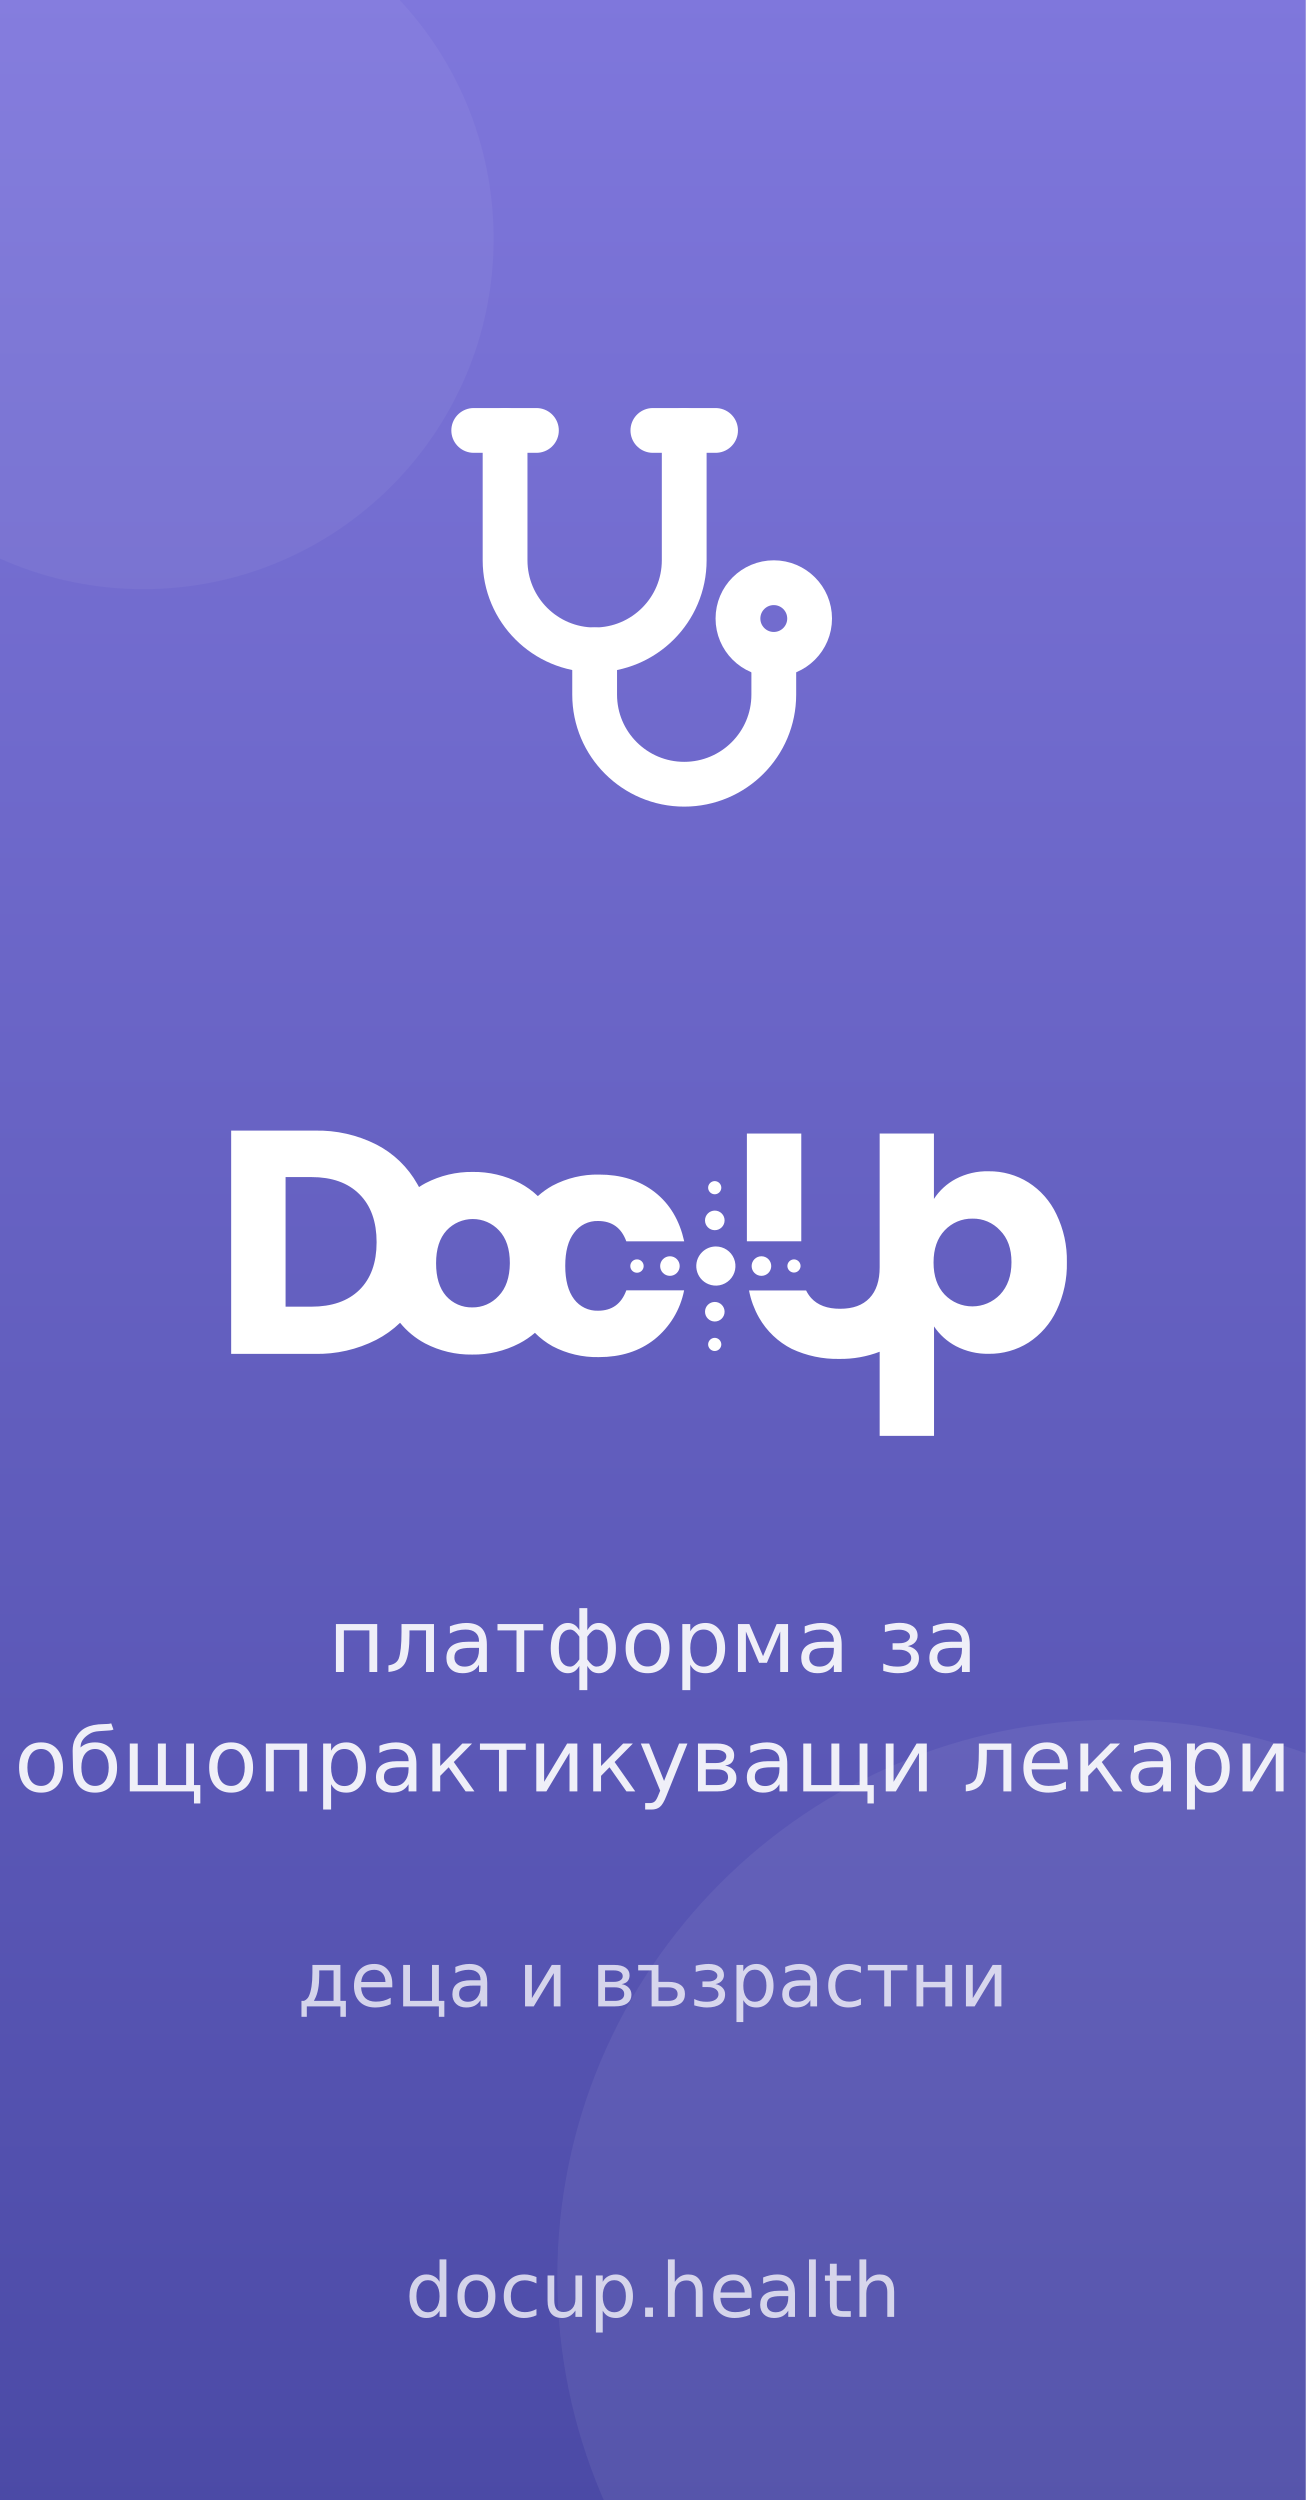
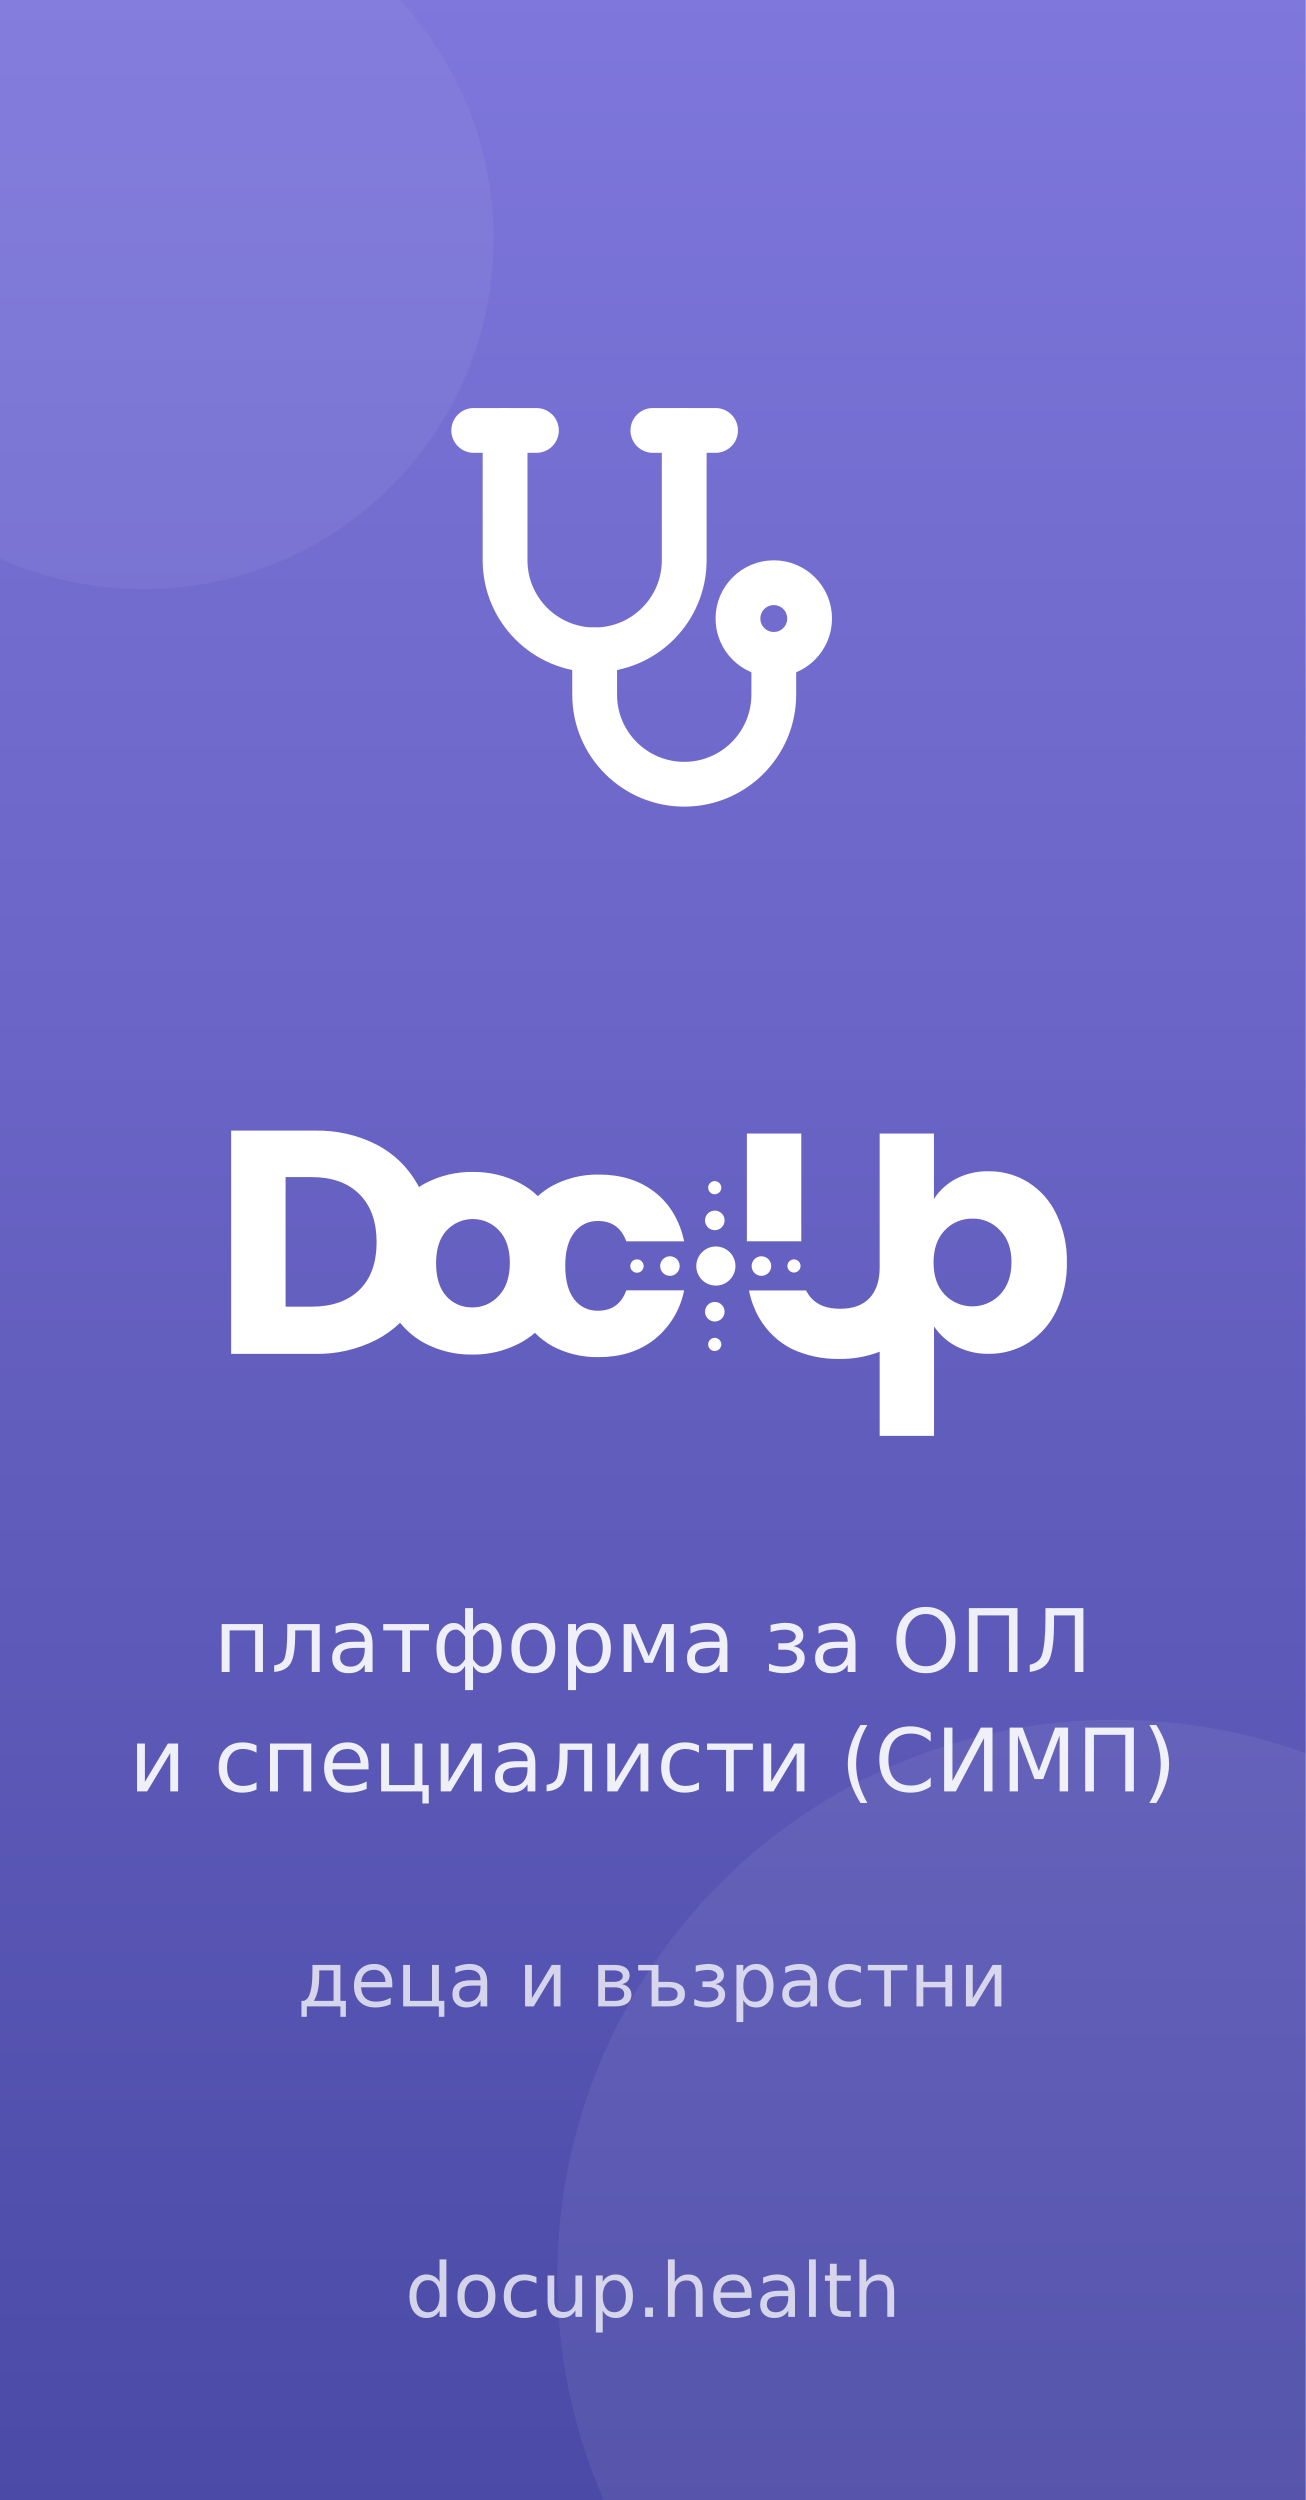
<svg xmlns="http://www.w3.org/2000/svg" width="164" height="314" viewBox="0 0 164 314">
  <defs>
    <linearGradient id="bg" x1="0" y1="0" x2="0" y2="1">
      <stop offset="0" stop-color="#7f77dc" />
      <stop offset="1" stop-color="#4b4aa6" />
    </linearGradient>
  </defs>
  <rect width="164" height="314" fill="url(#bg)" />
  <circle cx="140" cy="286" r="70" fill="#ffffff" opacity=".06" />
  <circle cx="18" cy="30" r="44" fill="#ffffff" opacity=".05" />
  <g transform="translate(46 40) scale(.28125)" fill="none" stroke="#fff" stroke-width="20" stroke-linecap="round" stroke-linejoin="round">
    <path d="M48 50 H76 M128 50 H156" />
    <path d="M62 50 V108 a40 40 0 0 0 80 0 V50" />
    <path d="M102 148 V168 a40 40 0 0 0 80 0 V158" />
    <circle cx="182" cy="134" r="16" stroke-width="20" />
  </g>
  <g transform="translate(29 142) scale(1.1277)">
    <path fill="#ffffff" d="M63.528 12.331v-12h-6.057v12h6.057Z" />
    <path fill="#ffffff" d="M91.94 9.312a8.455 8.455 0 0 0-3.12-3.54 8.19 8.19 0 0 0-4.427-1.24 7.513 7.513 0 0 0-3.65.848 6.616 6.616 0 0 0-2.441 2.234V.332h-6.043v14.892c0 1.49-.372 2.636-1.136 3.437-.763.8-1.843 1.187-3.272 1.187-1.43 0-2.495-.398-3.225-1.202a3.689 3.689 0 0 1-.558-.838h-6.36a9.856 9.856 0 0 0 1.118 3.034 8.797 8.797 0 0 0 3.645 3.474 11.944 11.944 0 0 0 5.28 1.117 12.07 12.07 0 0 0 4.508-.8V34h6.054V21.814a6.784 6.784 0 0 0 2.446 2.2 7.635 7.635 0 0 0 3.648.85 8.146 8.146 0 0 0 4.427-1.244 8.68 8.68 0 0 0 3.12-3.578 11.858 11.858 0 0 0 1.155-5.384c.04-1.85-.36-3.682-1.17-5.346Zm-6.278 8.961a4.28 4.28 0 0 1-6.162 0c-.826-.873-1.24-2.067-1.24-3.581 0-1.514.414-2.707 1.24-3.578a4.15 4.15 0 0 1 3.083-1.307 4.062 4.062 0 0 1 3.08 1.307c.853.854 1.279 2.035 1.276 3.544-.002 1.51-.428 2.714-1.277 3.615ZM40.888 20.064a3.195 3.195 0 0 1-2.659-1.277c-.659-.871-.99-2.114-.99-3.723 0-1.608.331-2.833.99-3.686a3.173 3.173 0 0 1 2.659-1.307c1.556 0 2.607.756 3.153 2.268h6.449c-.522-2.36-1.62-4.191-3.295-5.492-1.676-1.3-3.746-1.95-6.21-1.947a10.66 10.66 0 0 0-5.176 1.24 9.006 9.006 0 0 0-1.62 1.158 8.963 8.963 0 0 0-2.014-1.452 11.076 11.076 0 0 0-5.245-1.24 11.062 11.062 0 0 0-5.231 1.24c-.261.137-.51.286-.745.446-.06-.111-.123-.223-.19-.338a10.983 10.983 0 0 0-4.542-4.39A14.468 14.468 0 0 0 9.338.004H.03v24.867h9.308a14.38 14.38 0 0 0 6.847-1.56 11.283 11.283 0 0 0 2.658-1.903 9.097 9.097 0 0 0 2.781 2.294 11.005 11.005 0 0 0 5.25 1.247c1.823.027 3.624-.4 5.242-1.24a9.146 9.146 0 0 0 1.746-1.18 8.862 8.862 0 0 0 1.959 1.49 10.615 10.615 0 0 0 5.163 1.213c2.458 0 4.524-.66 6.2-1.98a9.278 9.278 0 0 0 3.294-5.455h-6.437c-.548 1.511-1.6 2.267-3.153 2.267Zm-26.58-2.312c-1.273 1.241-3.056 1.862-5.35 1.862H6.091V5.179h2.875c2.293 0 4.076.637 5.35 1.91 1.277 1.273 1.913 3.06 1.913 5.347 0 2.286-.644 4.061-1.92 5.316Zm15.507.67a3.886 3.886 0 0 1-2.938 1.274 3.787 3.787 0 0 1-2.907-1.274c-.745-.854-1.117-2.07-1.117-3.648 0-1.579.39-2.795 1.169-3.649a3.99 3.99 0 0 1 5.845 0c.804.851 1.205 2.068 1.203 3.649-.019 1.582-.428 2.796-1.255 3.648ZM54.016 12.909a2.178 2.178 0 0 1 1.54 3.721 2.178 2.178 0 0 1-2.375.474 2.178 2.178 0 0 1-.708-3.556c.409-.41.964-.64 1.543-.64Z" />
    <path fill="#ffffff" d="M49.987 15.09a1.091 1.091 0 0 1-1.087 1.091 1.09 1.09 0 1 1 0-2.182 1.09 1.09 0 0 1 1.087 1.091ZM45.974 15.09a.744.744 0 0 1-1.49 0 .745.745 0 1 1 1.49 0ZM60.181 15.09a1.091 1.091 0 1 1-2.182 0 1.091 1.091 0 0 1 2.182 0ZM63.45 15.09a.745.745 0 0 1-.745.726.745.745 0 0 1-.726-.726.745.745 0 0 1 .726-.744.745.745 0 0 1 .745.744ZM54.987 10.004a1.091 1.091 0 0 1-2.182 0 1.09 1.09 0 1 1 2.182 0ZM54.622 6.37a.744.744 0 0 1-.726.727.745.745 0 0 1-.744-.726.744.744 0 0 1 .744-.745.744.744 0 0 1 .726.745ZM54.987 20.176a1.09 1.09 0 0 1-1.09 1.09 1.09 1.09 0 1 1 1.09-1.09ZM54.622 23.81a.744.744 0 0 1-.726.744.745.745 0 0 1-.744-.744.744.744 0 0 1 .744-.726.744.744 0 0 1 .726.726Z" />
  </g>
  <g font-family="Segoe UI, DejaVu Sans, Arial, sans-serif" fill="#fff" text-anchor="middle">
-     <text x="82" y="210" font-size="11" opacity=".9">платформа за</text>
-     <text x="82" y="225" font-size="11" opacity=".9">общопрактикуващи лекари</text>
+     <text x="82" y="210" font-size="11" opacity=".9">платформа за ОПЛ</text>
+     <text x="82" y="225" font-size="11" opacity=".9">и специалисти (СИМП)</text>
    <text x="82" y="252" font-size="9.5" opacity=".75">деца и възрастни</text>
    <text x="82" y="291" font-size="9.5" opacity=".75">docup.health</text>
  </g>
</svg>
